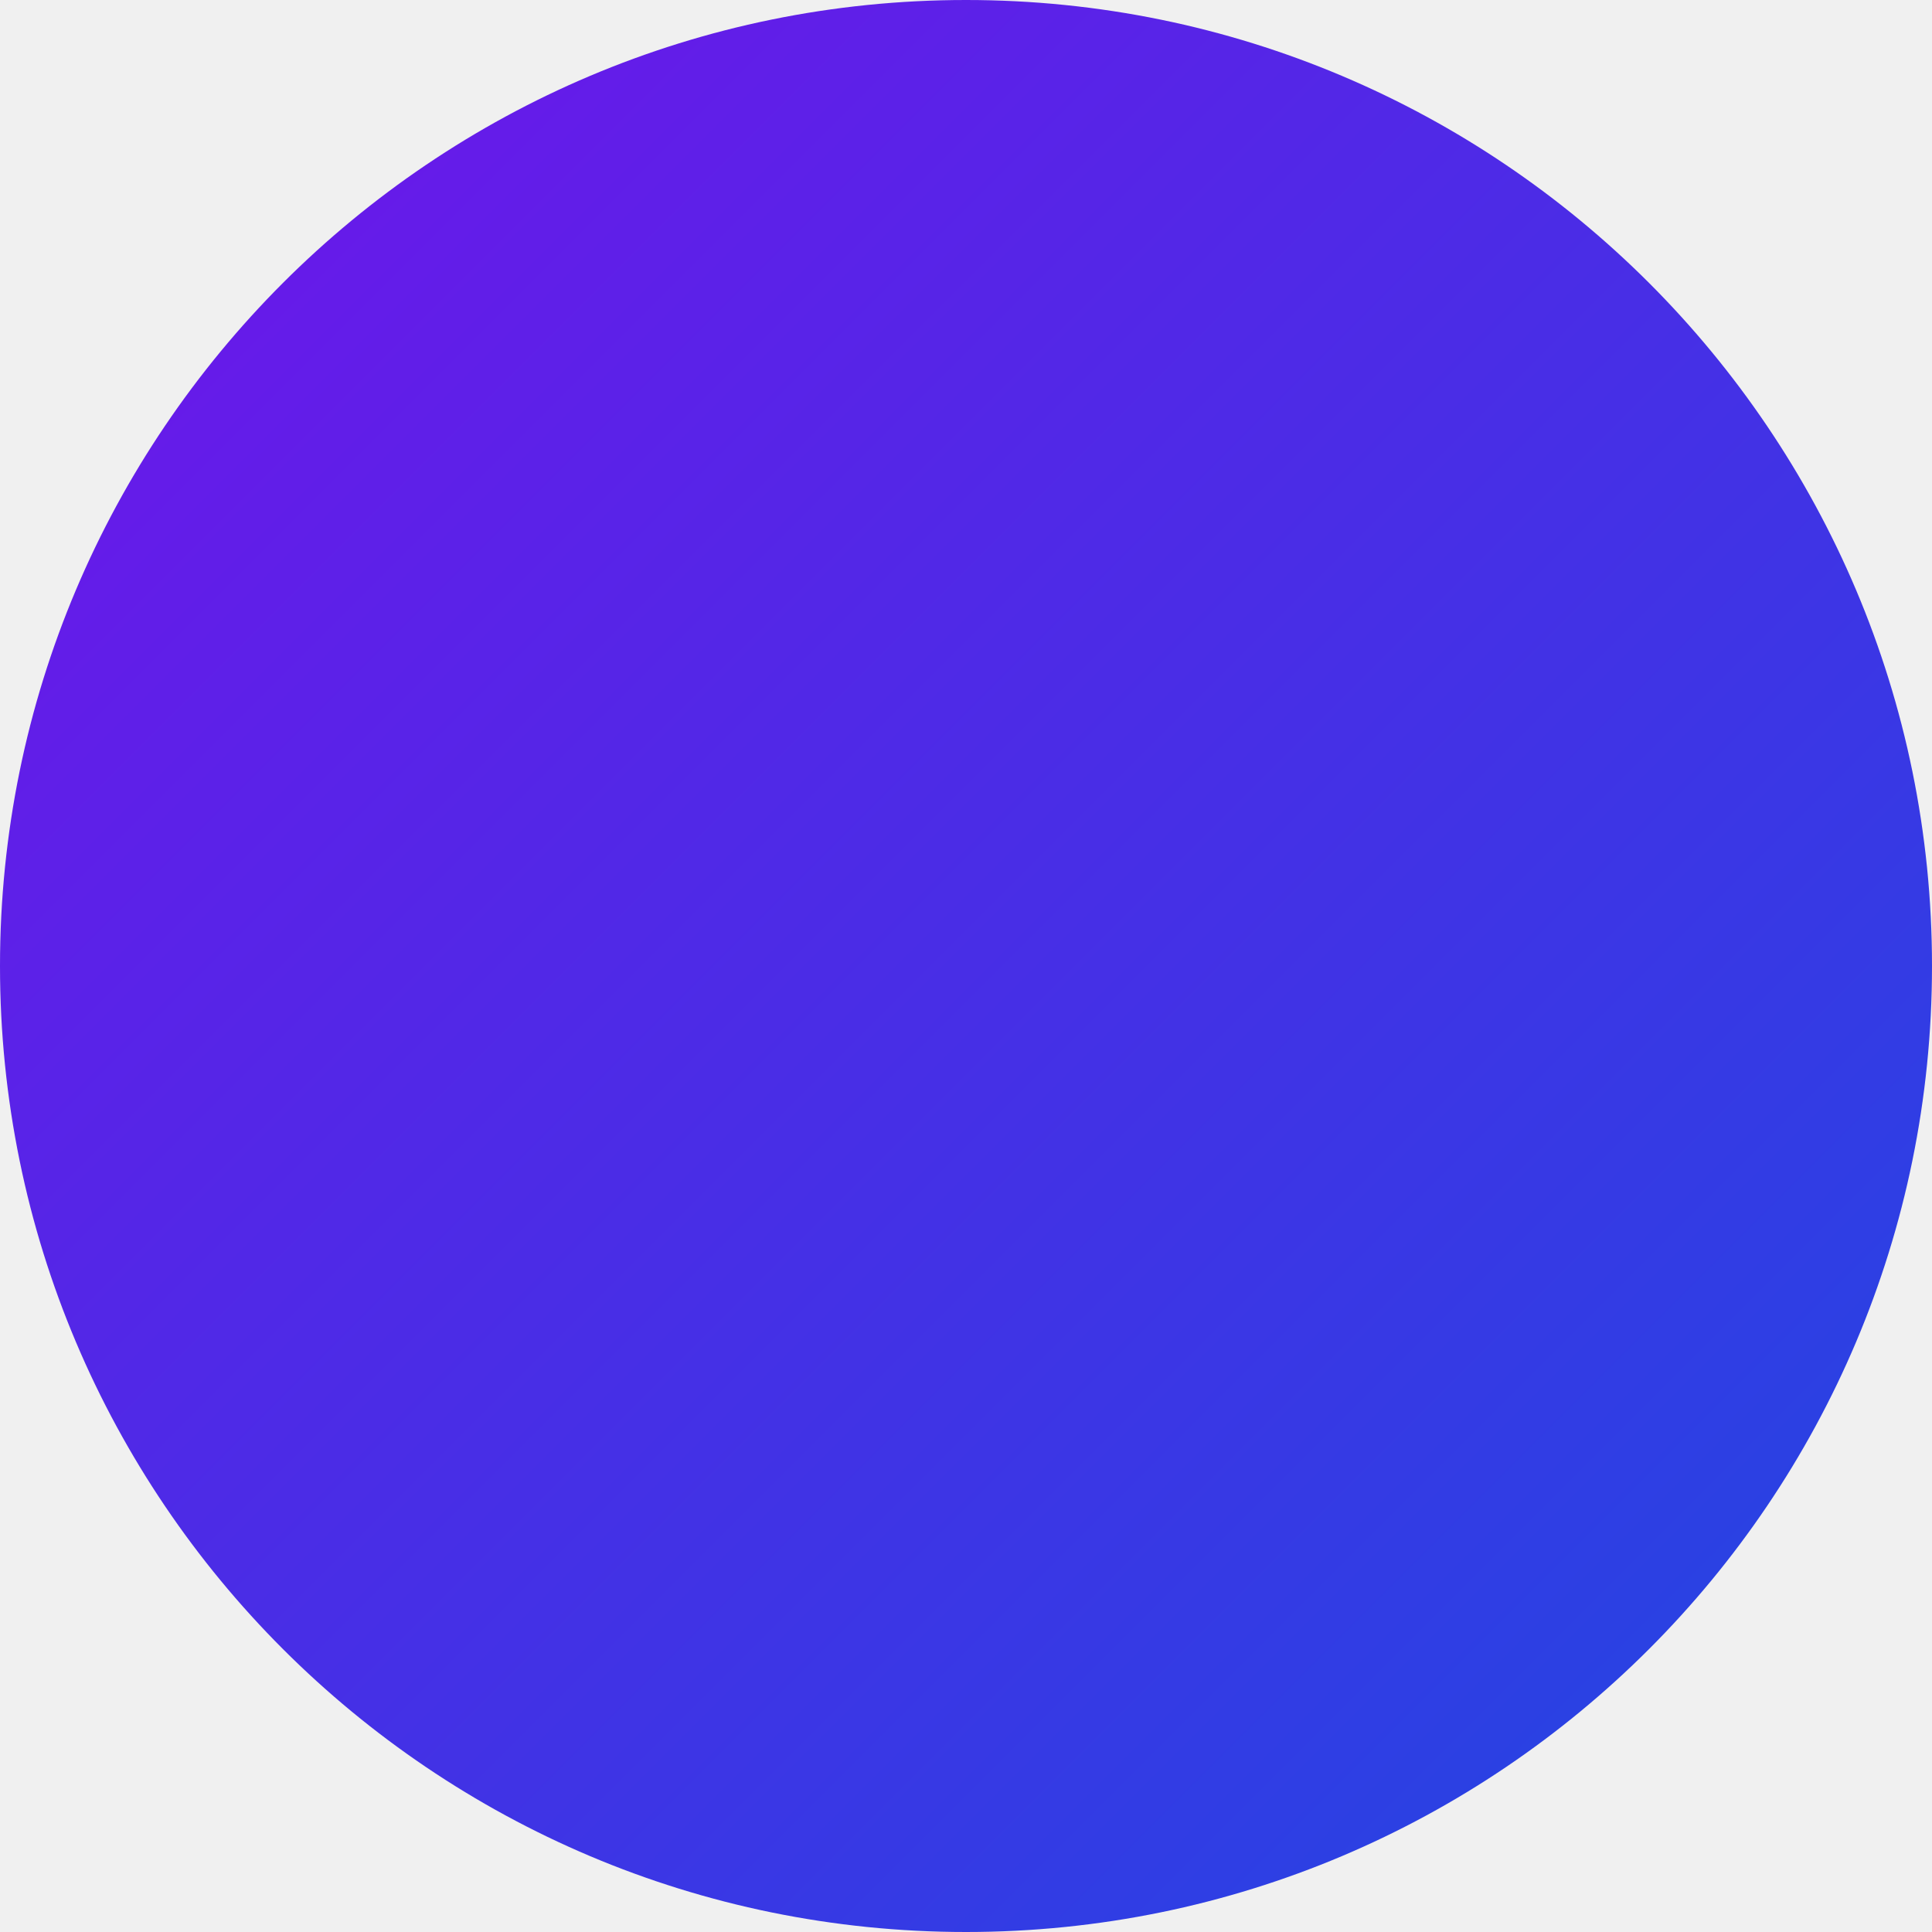
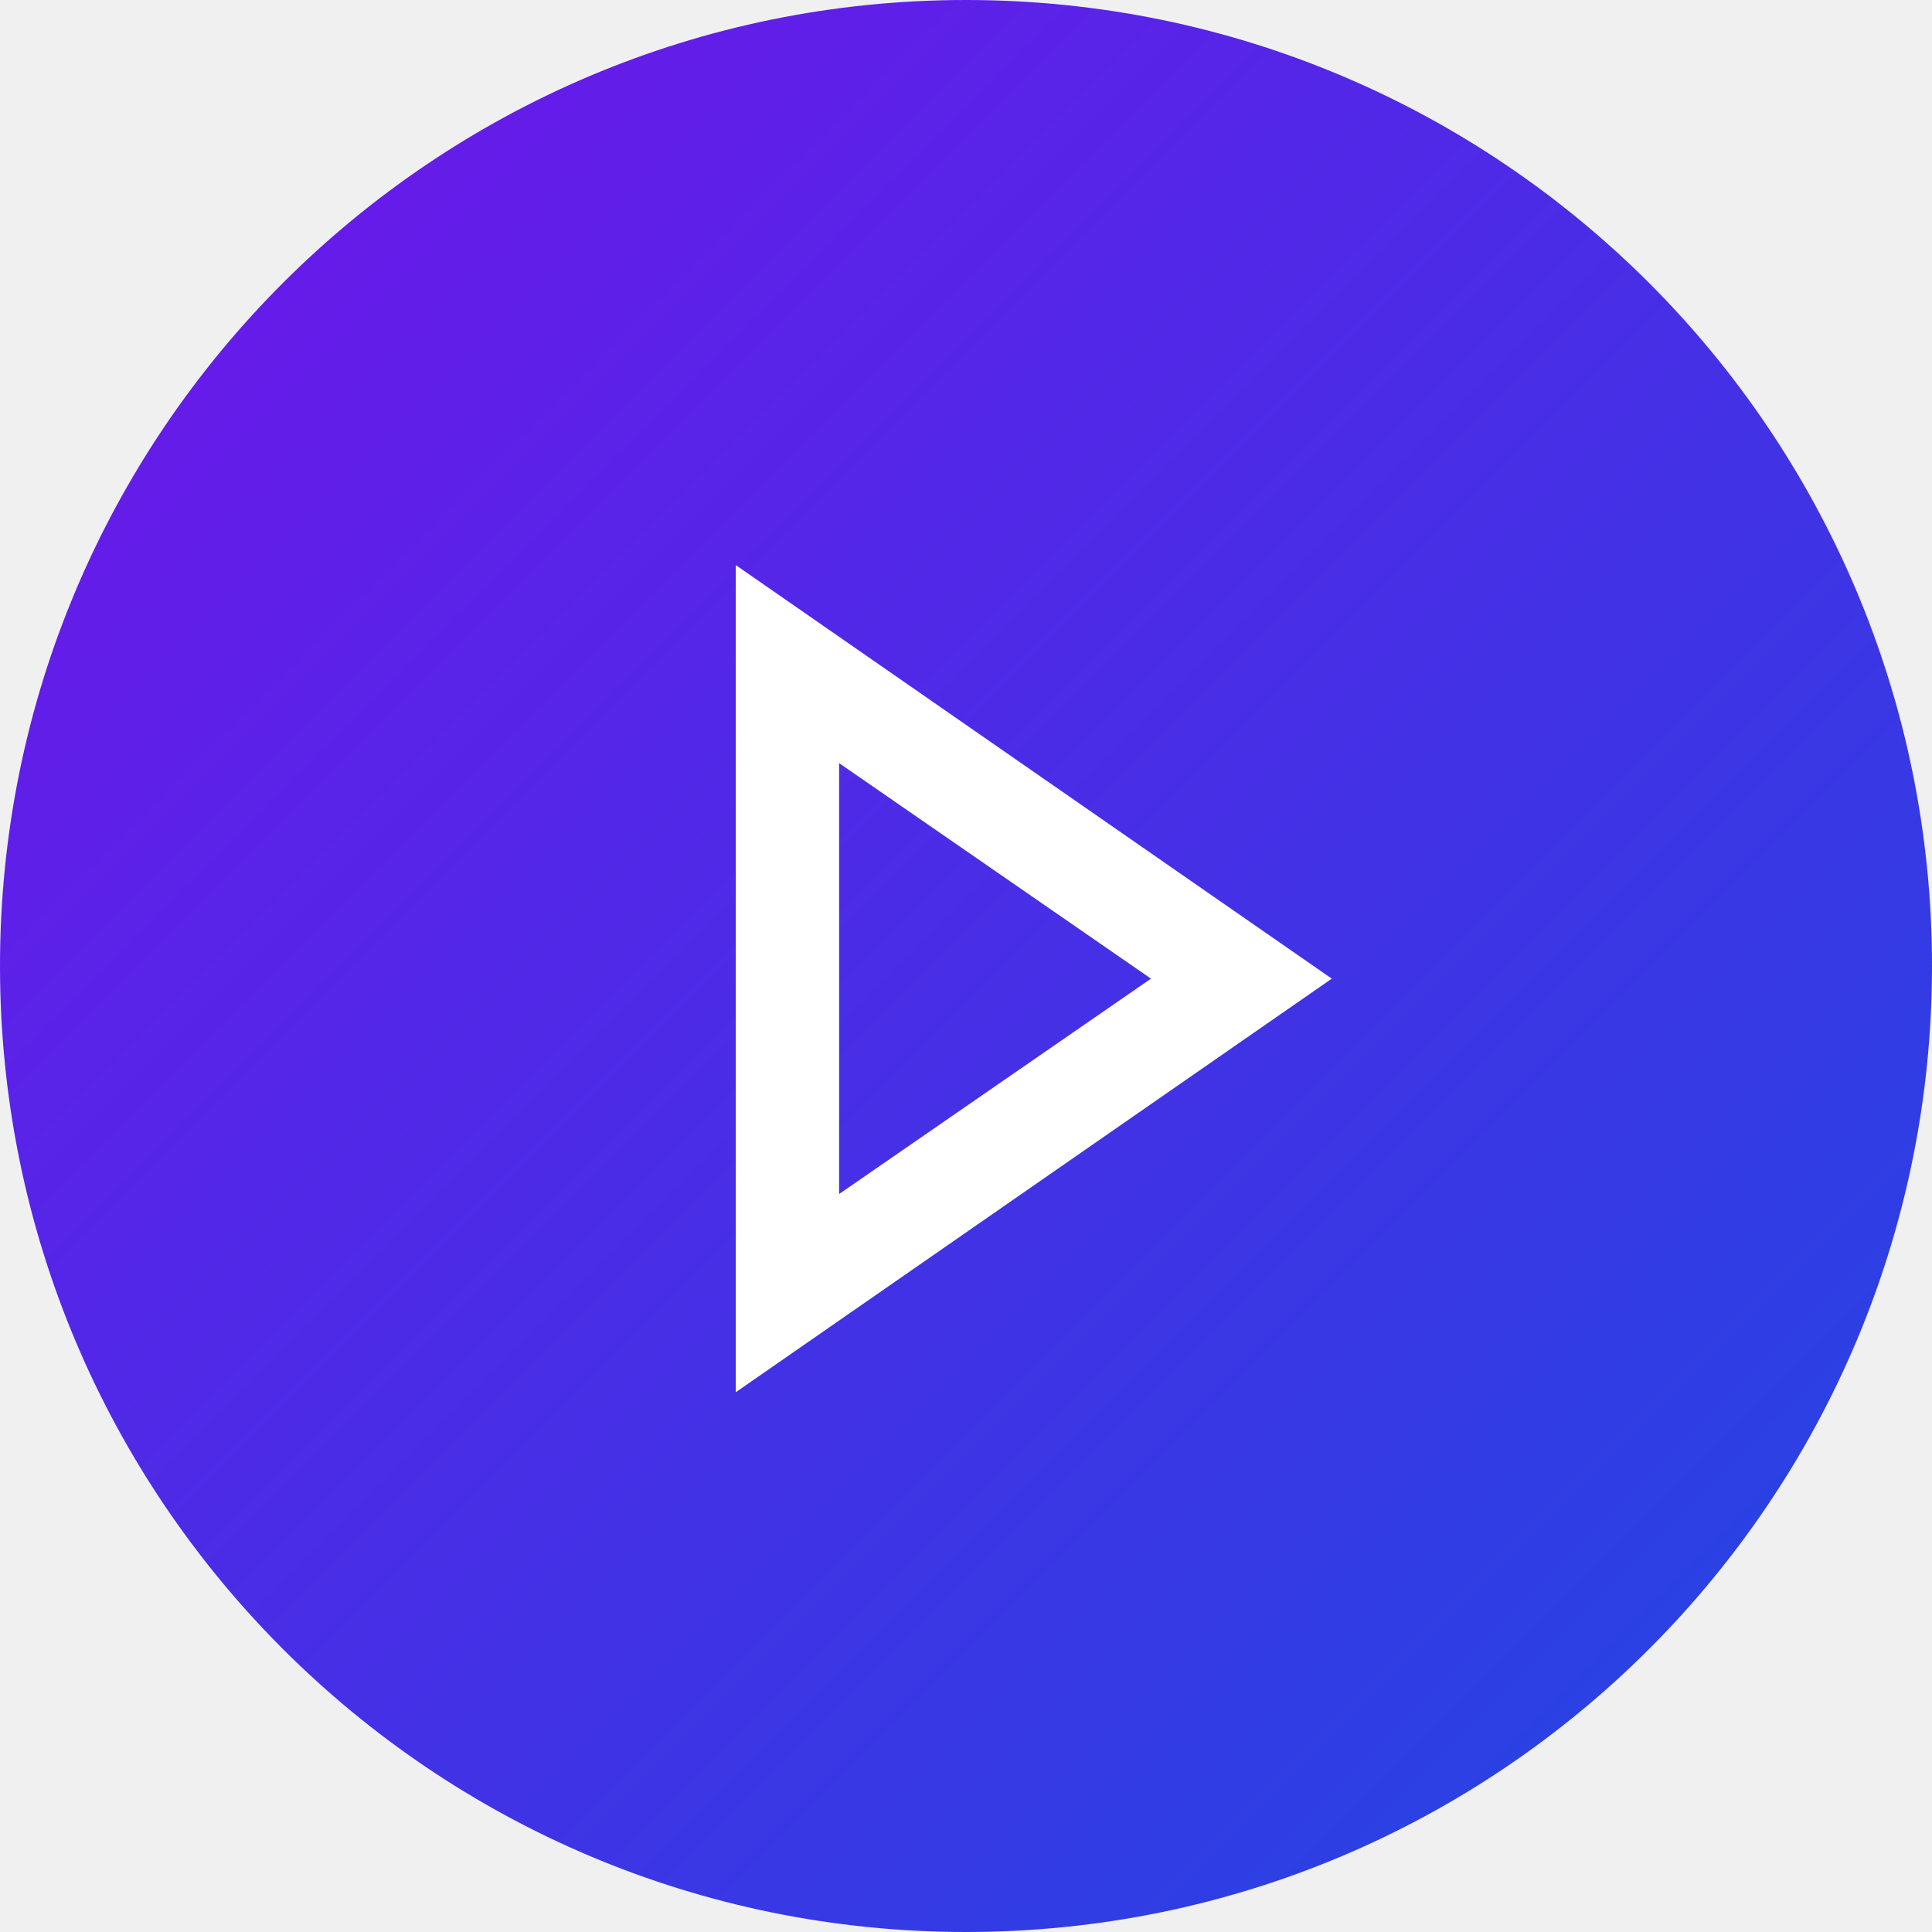
<svg xmlns="http://www.w3.org/2000/svg" width="40" height="40" viewBox="0 0 40 40">
  <defs>
    <linearGradient id="linear-gradient" x2="1" y2="1" gradientUnits="objectBoundingBox">
      <stop offset="0" stop-color="#7213ea" />
      <stop offset="1" stop-color="#1e49e2" />
    </linearGradient>
  </defs>
-   <circle id="Ellipse_7" data-name="Ellipse 7" cx="20" cy="20" r="20" fill="url(#linear-gradient)" />
+   <g id="Group_775" data-name="Group 775" transform="translate(-350 -422)">
+     <circle id="Ellipse_1885" data-name="Ellipse 1885" cx="20" cy="20" r="20" transform="translate(350 422)" fill="url(#linear-gradient)" />
+     <g id="fast_forward_FILL0_wght400_GRAD0_opsz48" transform="translate(364 441.112)">
+       <path id="fast_forward_FILL0_wght400_GRAD0_opsz48-2" data-name="fast_forward_FILL0_wght400_GRAD0_opsz48" d="M10.685,8.562Zm2.176,8.562V0L25.2,8.562ZM15,8.562Zm0,4.459,6.457-4.459L15,4.1Z" transform="translate(-11.627 -7.412)" fill="#fff" />
+     </g>
+   </g>
</svg>
